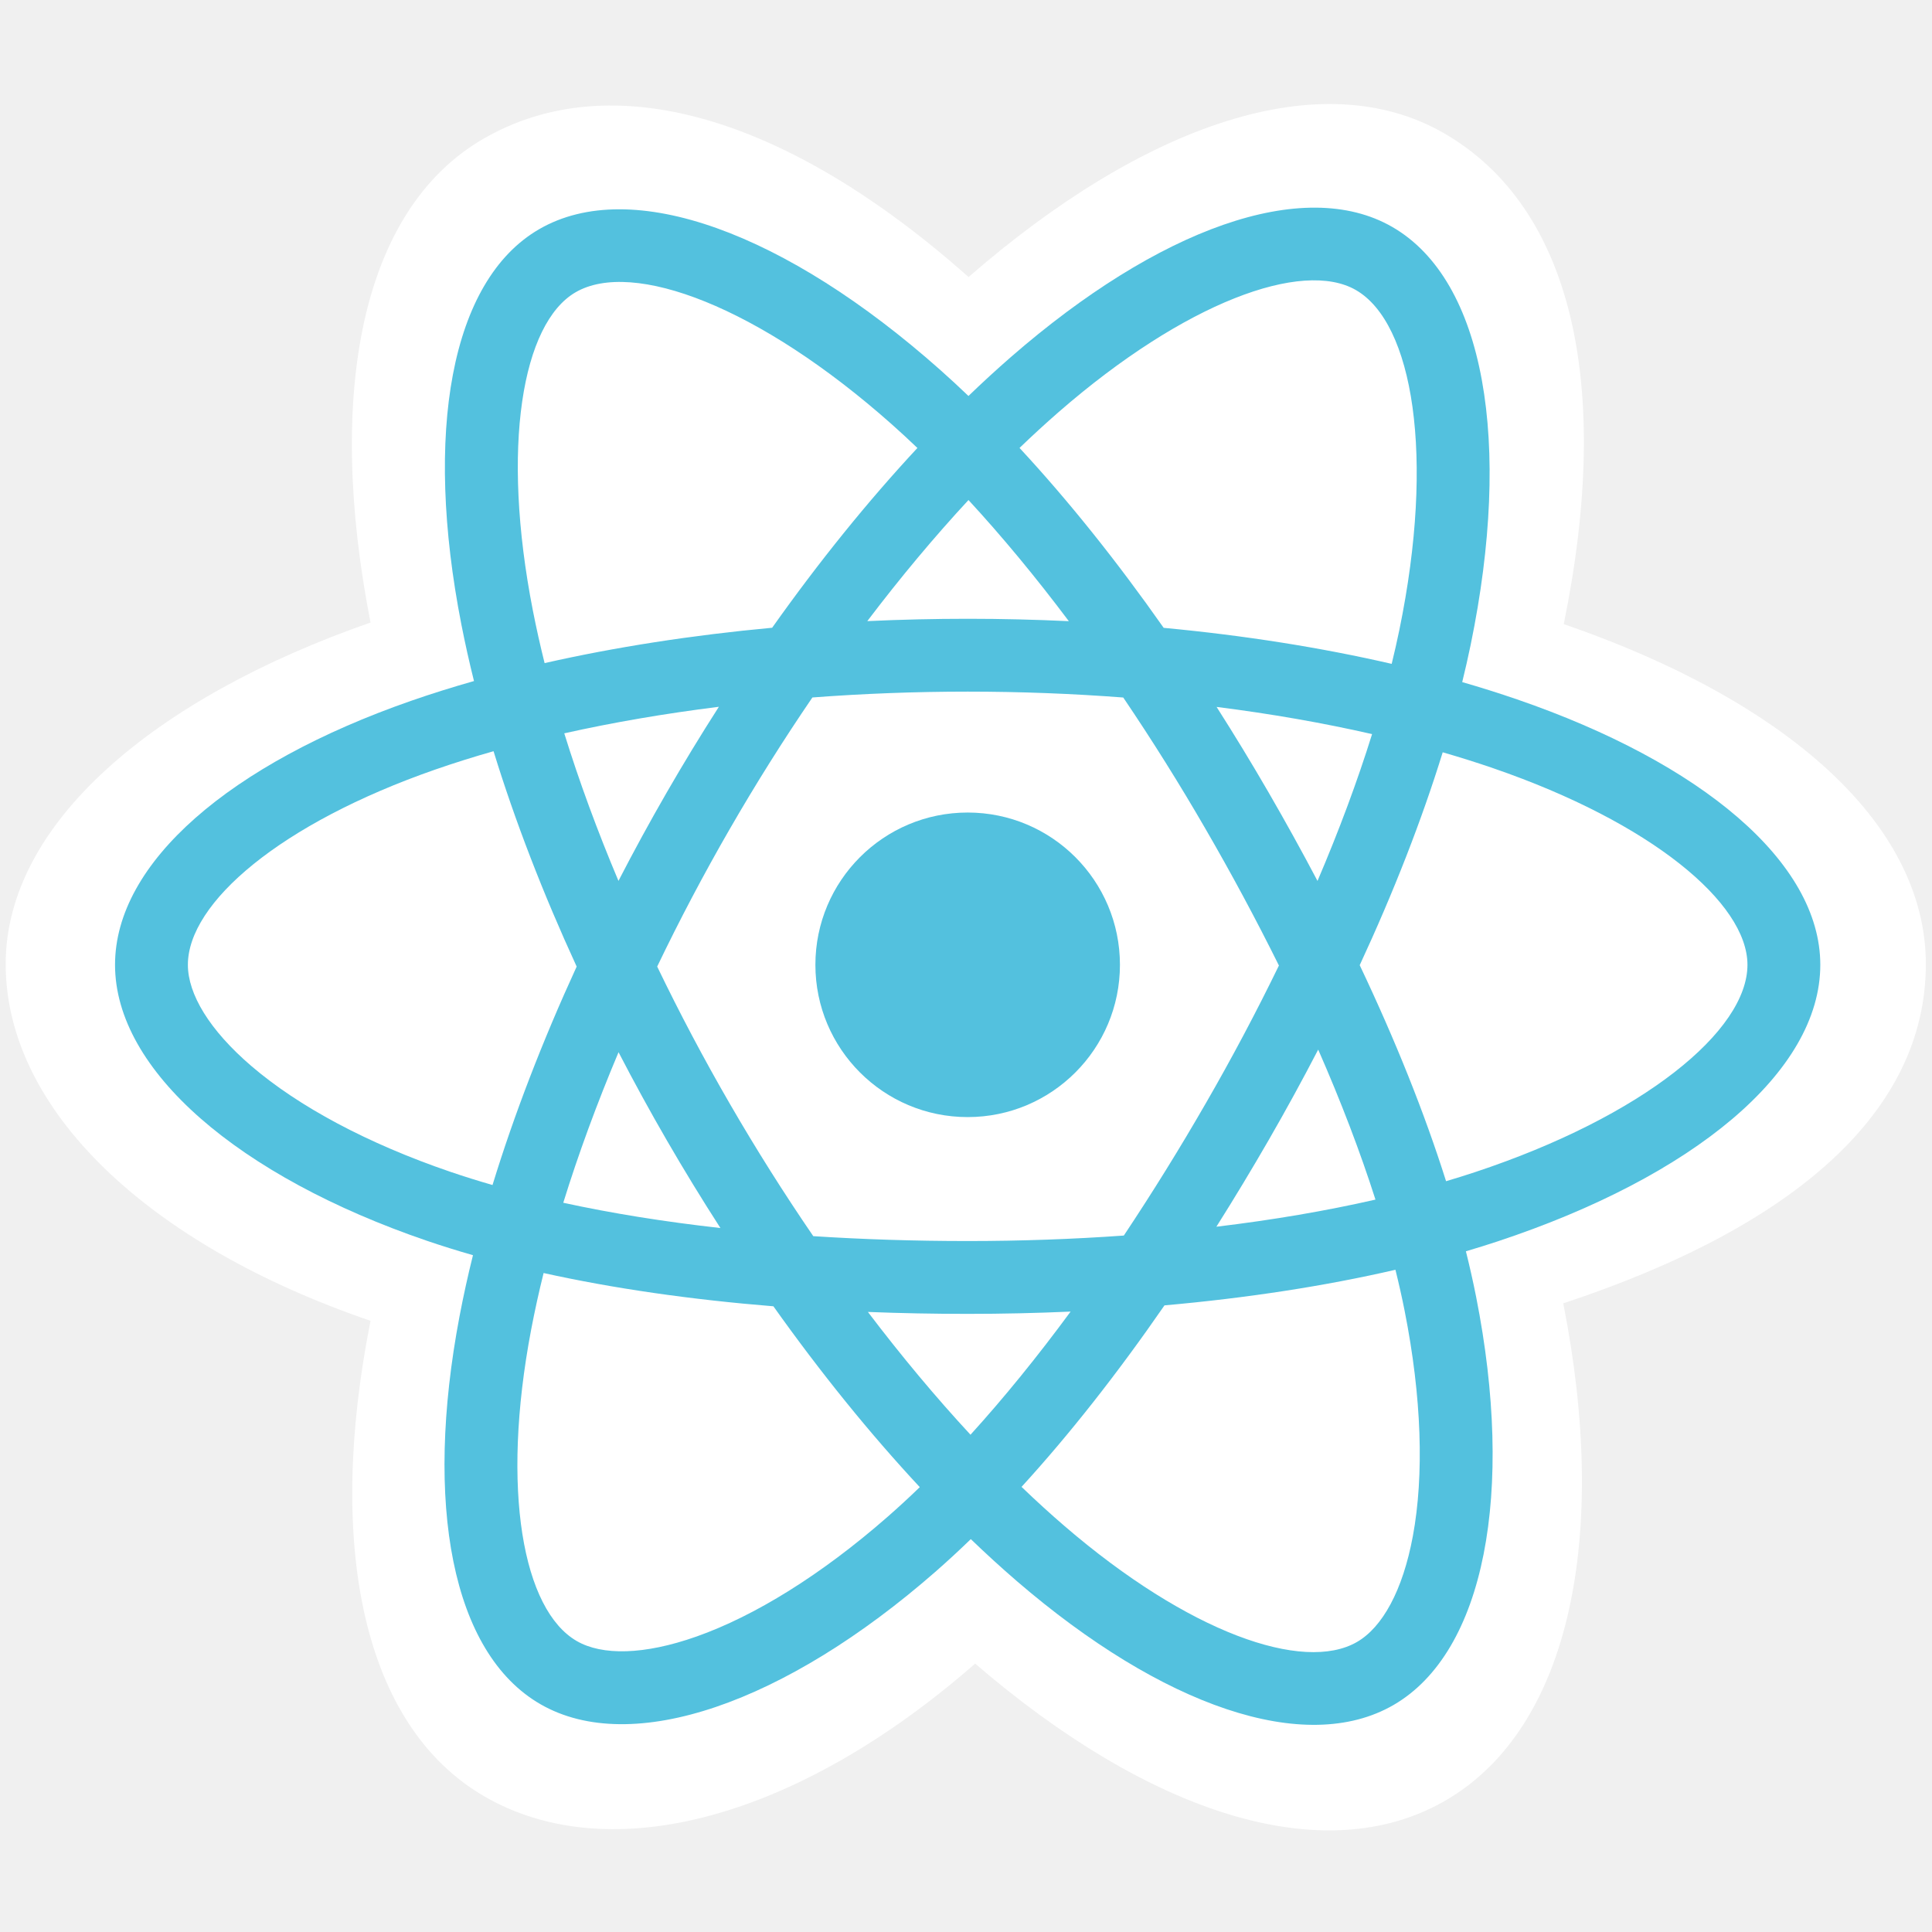
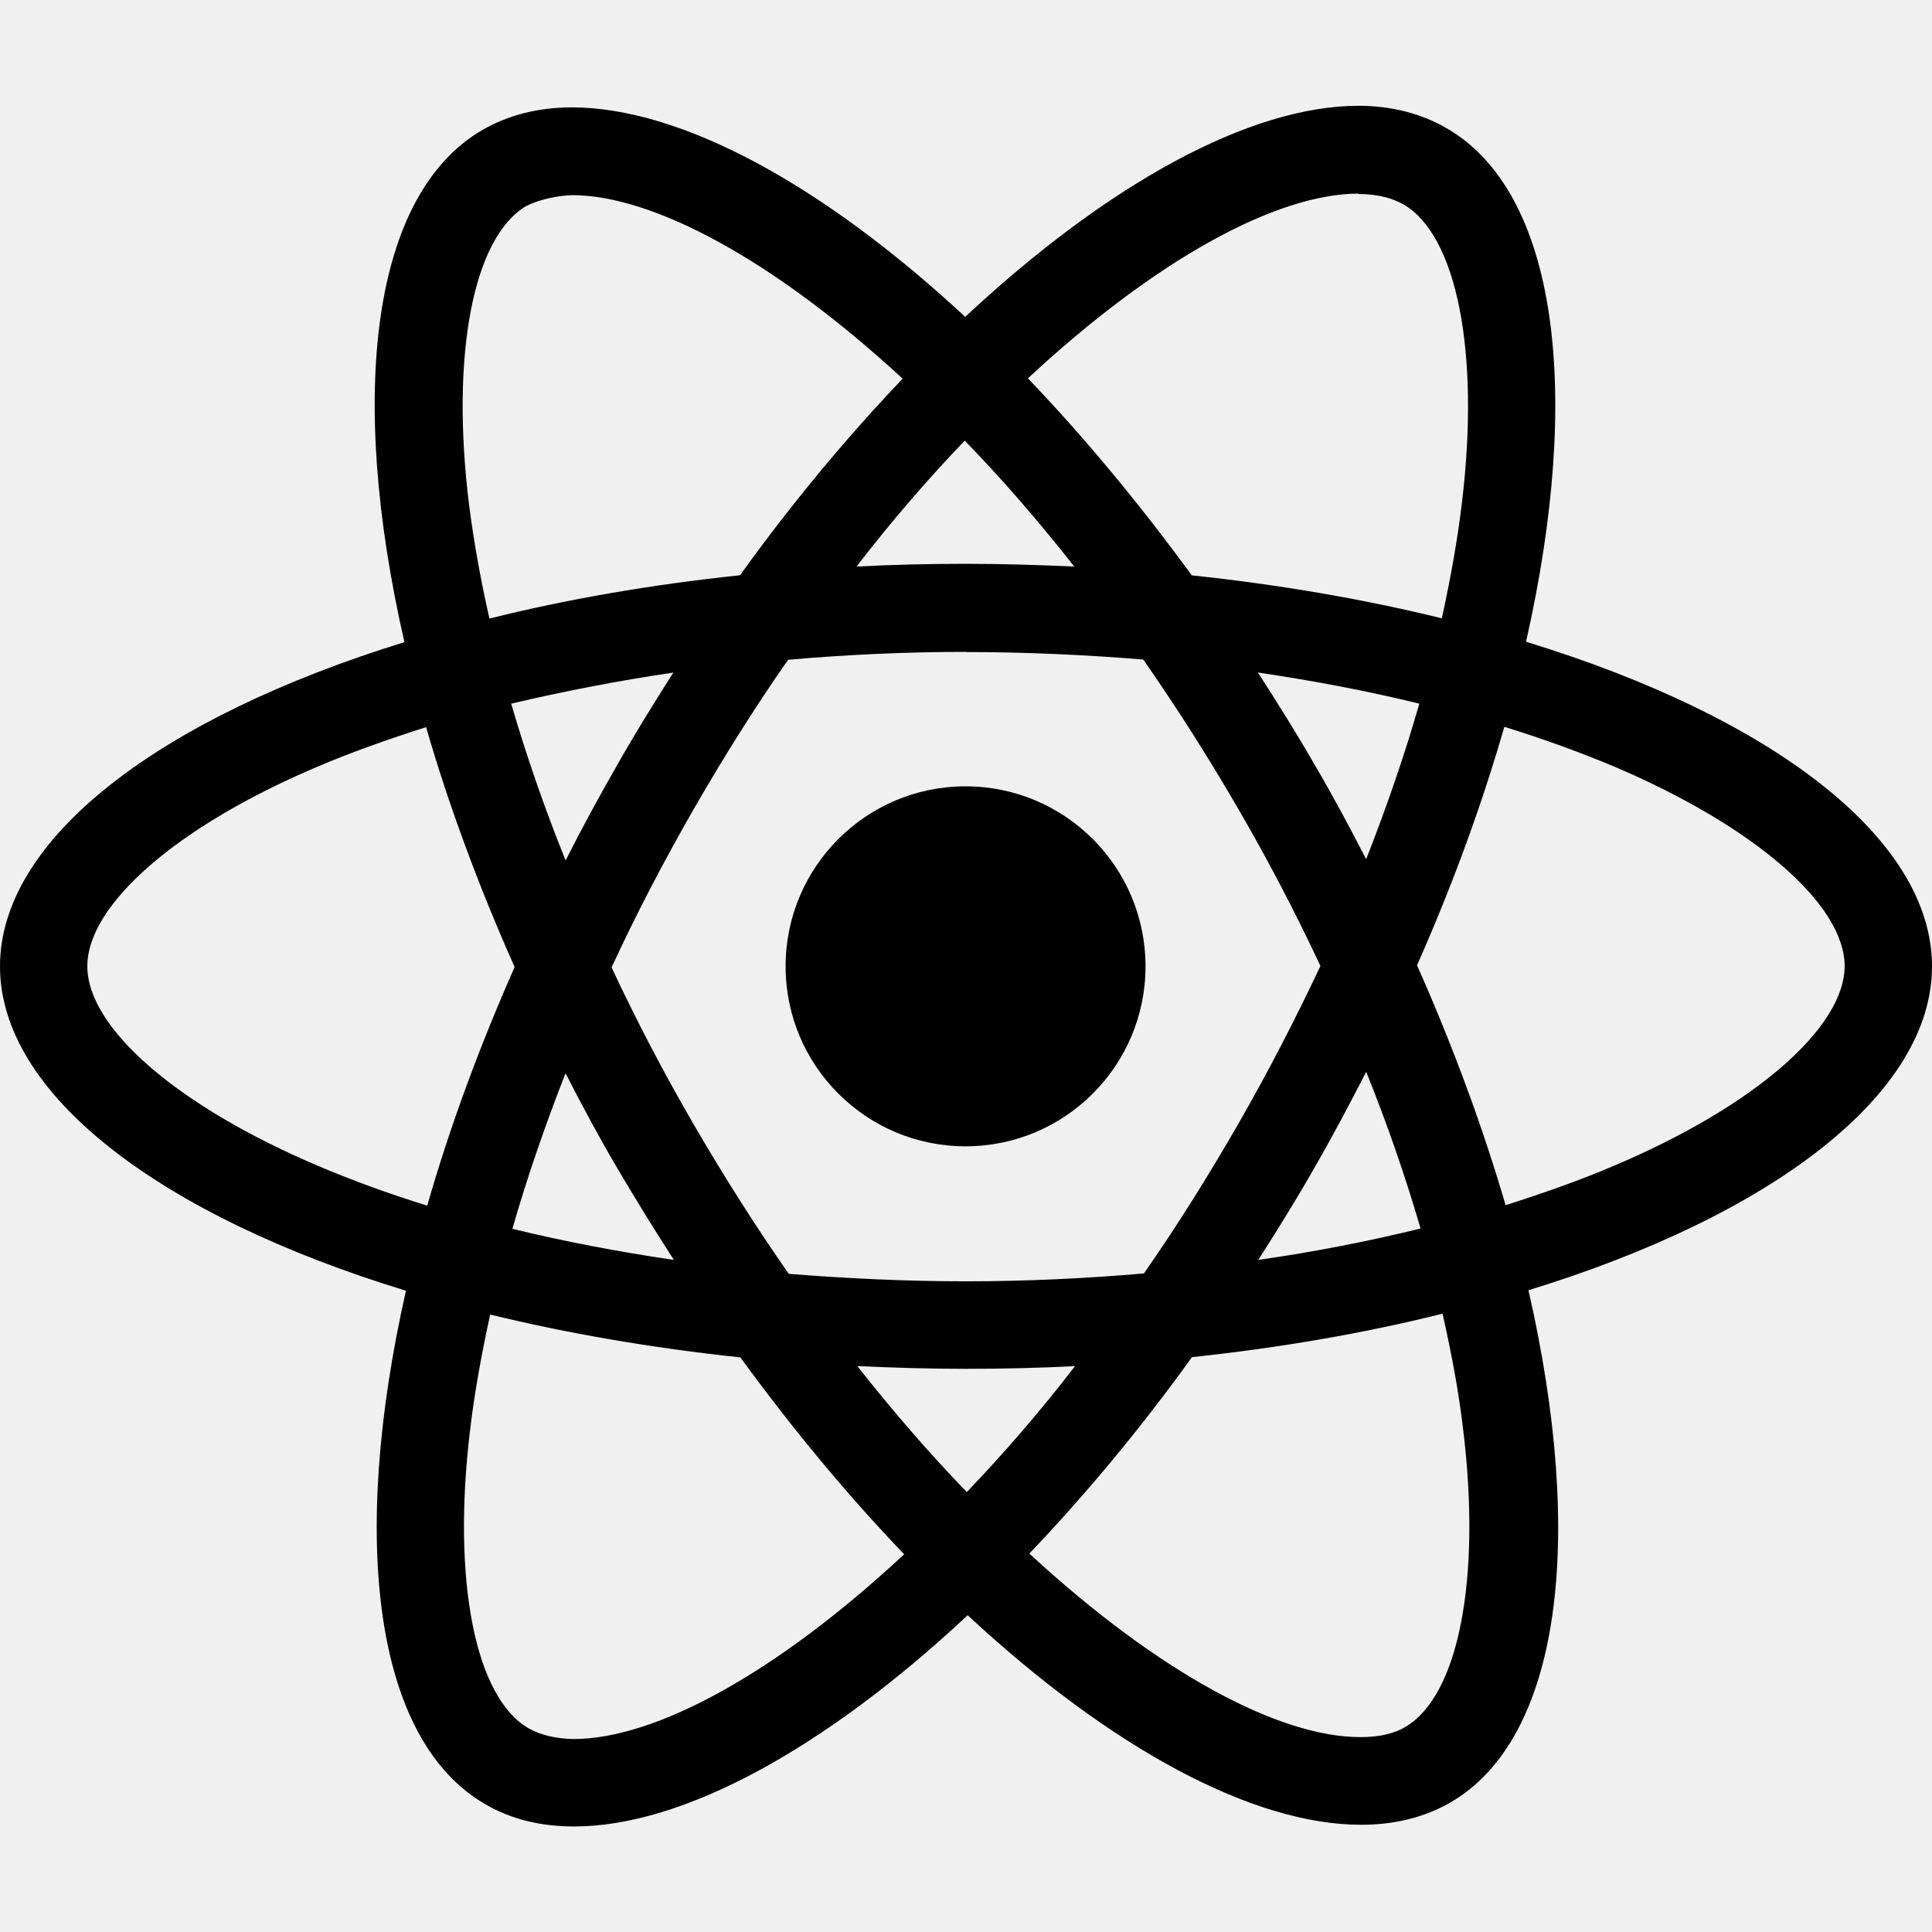
- <svg xmlns="http://www.w3.org/2000/svg" width="800px" height="800px" viewBox="0 -13 256 256" preserveAspectRatio="xMinYMin meet">
-   <path d="M.754 114.75c0 19.215 18.763 37.152 48.343 47.263-5.907 29.737-1.058 53.706 15.136 63.045 16.645 9.6 41.443 2.955 64.98-17.62 22.943 19.744 46.13 27.514 62.31 18.148 16.63-9.627 21.687-35.221 15.617-65.887 30.81-10.186 48.044-25.481 48.044-44.949 0-18.769-18.797-35.006-47.979-45.052 6.535-31.933.998-55.32-15.867-65.045-16.259-9.376-39.716-1.204-62.996 19.056C104.122 2.205 80.897-4.36 64.05 5.392 47.806 14.795 43.171 39.2 49.097 69.487 20.515 79.452.754 96.057.754 114.75z" fill="#FFF" />
-   <path d="M201.025 79.674a151.364 151.364 0 0 0-7.274-2.292 137.5 137.5 0 0 0 1.124-4.961c5.506-26.728 1.906-48.26-10.388-55.348-11.787-6.798-31.065.29-50.535 17.233a151.136 151.136 0 0 0-5.626 5.163 137.573 137.573 0 0 0-3.744-3.458c-20.405-18.118-40.858-25.752-53.139-18.643-11.776 6.817-15.264 27.06-10.307 52.39a150.91 150.91 0 0 0 1.67 7.484c-2.894.822-5.689 1.698-8.363 2.63-23.922 8.34-39.2 21.412-39.2 34.97 0 14.004 16.4 28.05 41.318 36.566a128.44 128.44 0 0 0 6.11 1.91 147.813 147.813 0 0 0-1.775 8.067c-4.726 24.89-1.035 44.653 10.71 51.428 12.131 6.995 32.491-.195 52.317-17.525 1.567-1.37 3.14-2.823 4.715-4.346a148.34 148.34 0 0 0 6.108 5.573c19.204 16.525 38.17 23.198 49.905 16.405 12.12-7.016 16.058-28.247 10.944-54.078-.39-1.973-.845-3.988-1.355-6.04 1.43-.422 2.833-.858 4.202-1.312 25.904-8.582 42.757-22.457 42.757-36.648 0-13.607-15.77-26.767-40.174-35.168z" fill="#53C1DE" />
-   <path d="M195.406 142.328c-1.235.409-2.503.804-3.795 1.187-2.86-9.053-6.72-18.68-11.442-28.625 4.507-9.71 8.217-19.213 10.997-28.208 2.311.67 4.555 1.375 6.717 2.12 20.91 7.197 33.664 17.84 33.664 26.04 0 8.735-13.775 20.075-36.14 27.486zm-9.28 18.389c2.261 11.422 2.584 21.749 1.086 29.822-1.346 7.254-4.052 12.09-7.398 14.027-7.121 4.122-22.35-1.236-38.772-15.368-1.883-1.62-3.78-3.35-5.682-5.18 6.367-6.964 12.73-15.06 18.94-24.05 10.924-.969 21.244-2.554 30.603-4.717.46 1.86.87 3.683 1.223 5.466zm-93.85 43.137c-6.957 2.457-12.498 2.527-15.847.596-7.128-4.11-10.09-19.98-6.049-41.265a138.507 138.507 0 0 1 1.65-7.502c9.255 2.047 19.5 3.52 30.45 4.408 6.251 8.797 12.798 16.883 19.396 23.964a118.863 118.863 0 0 1-4.305 3.964c-8.767 7.664-17.552 13.1-25.294 15.835zm-32.593-61.58c-11.018-3.766-20.117-8.66-26.354-14-5.604-4.8-8.434-9.565-8.434-13.432 0-8.227 12.267-18.722 32.726-25.855a139.276 139.276 0 0 1 7.777-2.447c2.828 9.197 6.537 18.813 11.013 28.537-4.534 9.869-8.296 19.638-11.15 28.943a118.908 118.908 0 0 1-5.578-1.746zm10.926-74.37c-4.247-21.703-1.427-38.074 5.67-42.182 7.56-4.376 24.275 1.864 41.893 17.507 1.126 1 2.257 2.047 3.39 3.13-6.564 7.049-13.051 15.074-19.248 23.82-10.627.985-20.8 2.567-30.152 4.686a141.525 141.525 0 0 1-1.553-6.962zm97.467 24.067a306.982 306.982 0 0 0-6.871-11.3c7.21.91 14.117 2.12 20.603 3.601-1.947 6.241-4.374 12.767-7.232 19.457a336.42 336.42 0 0 0-6.5-11.758zm-39.747-38.714c4.452 4.823 8.911 10.209 13.297 16.052a284.245 284.245 0 0 0-26.706-.006c4.39-5.789 8.887-11.167 13.409-16.046zm-40.002 38.78a285.24 285.24 0 0 0-6.378 11.685c-2.811-6.667-5.216-13.222-7.18-19.552 6.447-1.443 13.322-2.622 20.485-3.517a283.79 283.79 0 0 0-6.927 11.384zm7.133 57.683c-7.4-.826-14.379-1.945-20.824-3.348 1.995-6.442 4.453-13.138 7.324-19.948a283.494 283.494 0 0 0 6.406 11.692 285.27 285.27 0 0 0 7.094 11.604zm33.136 27.389c-4.575-4.937-9.138-10.397-13.595-16.27 4.326.17 8.737.256 13.22.256 4.606 0 9.159-.103 13.64-.303-4.4 5.98-8.843 11.448-13.265 16.317zm46.072-51.032c3.02 6.884 5.566 13.544 7.588 19.877-6.552 1.495-13.625 2.699-21.078 3.593a337.537 337.537 0 0 0 6.937-11.498 306.632 306.632 0 0 0 6.553-11.972zm-14.915 7.15a316.478 316.478 0 0 1-10.84 17.49c-6.704.479-13.632.726-20.692.726-7.031 0-13.871-.219-20.458-.646A273.798 273.798 0 0 1 96.72 133.28a271.334 271.334 0 0 1-9.64-18.206 273.864 273.864 0 0 1 9.611-18.216v.002a271.252 271.252 0 0 1 10.956-17.442c6.72-.508 13.61-.774 20.575-.774 6.996 0 13.895.268 20.613.78a290.704 290.704 0 0 1 10.887 17.383 316.418 316.418 0 0 1 9.741 18.13 290.806 290.806 0 0 1-9.709 18.29zm19.913-107.792c7.566 4.364 10.509 21.961 5.755 45.038a127.525 127.525 0 0 1-1.016 4.492c-9.374-2.163-19.554-3.773-30.212-4.773-6.209-8.841-12.642-16.88-19.1-23.838a141.92 141.92 0 0 1 5.196-4.766c16.682-14.518 32.273-20.25 39.377-16.153z" fill="#FFF" />
-   <path d="M128.221 94.665c11.144 0 20.177 9.034 20.177 20.177 0 11.144-9.033 20.178-20.177 20.178-11.143 0-20.177-9.034-20.177-20.178 0-11.143 9.034-20.177 20.177-20.177" fill="#53C1DE" />
+ <svg xmlns="http://www.w3.org/2000/svg" role="img" viewBox="0 0 24 24">
+   <path d="M14.23 12.004a2.236 2.236 0 0 1-2.235 2.236 2.236 2.236 0 0 1-2.236-2.236 2.236 2.236 0 0 1 2.235-2.236 2.236 2.236 0 0 1 2.236 2.236zm2.648-10.69c-1.346 0-3.107.96-4.888 2.622-1.78-1.653-3.542-2.602-4.887-2.602-.41 0-.783.093-1.106.278-1.375.793-1.683 3.264-.973 6.365C1.98 8.917 0 10.42 0 12.004c0 1.59 1.99 3.097 5.043 4.03-.704 3.113-.39 5.588.988 6.38.32.187.69.275 1.102.275 1.345 0 3.107-.96 4.888-2.624 1.78 1.654 3.542 2.603 4.887 2.603.41 0 .783-.09 1.106-.275 1.374-.792 1.683-3.263.973-6.365C22.02 15.096 24 13.59 24 12.004c0-1.59-1.99-3.097-5.043-4.032.704-3.11.39-5.587-.988-6.38-.318-.184-.688-.277-1.092-.278zm-.005 1.09v.006c.225 0 .406.044.558.127.666.382.955 1.835.73 3.704-.054.46-.142.945-.25 1.44-.96-.236-2.006-.417-3.107-.534-.66-.905-1.345-1.727-2.035-2.447 1.592-1.48 3.087-2.292 4.105-2.295zm-9.77.02c1.012 0 2.514.808 4.11 2.28-.686.72-1.37 1.537-2.02 2.442-1.107.117-2.154.298-3.113.538-.112-.49-.195-.964-.254-1.42-.23-1.868.054-3.32.714-3.707.19-.09.4-.127.563-.132zm4.882 3.05c.455.468.91.992 1.36 1.564-.44-.02-.89-.034-1.345-.034-.46 0-.915.01-1.36.034.44-.572.895-1.096 1.345-1.565zM12 8.1c.74 0 1.477.034 2.202.093.406.582.802 1.203 1.183 1.86.372.64.71 1.29 1.018 1.946-.308.655-.646 1.31-1.013 1.95-.38.66-.773 1.288-1.18 1.87-.728.063-1.466.098-2.21.098-.74 0-1.477-.035-2.202-.093-.406-.582-.802-1.204-1.183-1.86-.372-.64-.71-1.29-1.018-1.946.303-.657.646-1.313 1.013-1.954.38-.66.773-1.286 1.18-1.868.728-.064 1.466-.098 2.21-.098zm-3.635.254c-.24.377-.48.763-.704 1.16-.225.39-.435.782-.635 1.174-.265-.656-.49-1.31-.676-1.947.64-.15 1.315-.283 2.015-.386zm7.26 0c.695.103 1.365.23 2.006.387-.18.632-.405 1.282-.66 1.933-.2-.39-.41-.783-.64-1.174-.225-.392-.465-.774-.705-1.146zm3.063.675c.484.15.944.317 1.375.498 1.732.74 2.852 1.708 2.852 2.476-.005.768-1.125 1.74-2.857 2.475-.42.18-.88.342-1.355.493-.28-.958-.646-1.956-1.1-2.98.45-1.017.81-2.01 1.085-2.964zm-13.395.004c.278.96.645 1.957 1.1 2.98-.45 1.017-.812 2.01-1.086 2.964-.484-.15-.944-.318-1.37-.5-1.732-.737-2.852-1.706-2.852-2.474 0-.768 1.12-1.742 2.852-2.476.42-.18.88-.342 1.356-.494zm11.678 4.28c.265.657.49 1.312.676 1.948-.64.157-1.316.29-2.016.39.24-.375.48-.762.705-1.158.225-.39.435-.788.636-1.18zm-9.945.02c.2.392.41.783.64 1.175.23.39.465.772.705 1.143-.695-.102-1.365-.23-2.006-.386.18-.63.406-1.282.66-1.933zM17.92 16.32c.112.493.2.968.254 1.423.23 1.868-.054 3.32-.714 3.708-.147.09-.338.128-.563.128-1.012 0-2.514-.807-4.11-2.28.686-.72 1.37-1.536 2.02-2.44 1.107-.118 2.154-.3 3.113-.54zm-11.83.01c.96.234 2.006.415 3.107.532.66.905 1.345 1.727 2.035 2.446-1.595 1.483-3.092 2.295-4.11 2.295-.22-.005-.406-.05-.553-.132-.666-.38-.955-1.834-.73-3.703.054-.46.142-.944.25-1.438zm4.56.64c.44.02.89.034 1.345.034.46 0 .915-.01 1.36-.034-.44.572-.895 1.095-1.345 1.565-.455-.47-.91-.993-1.36-1.565z" />
</svg>
